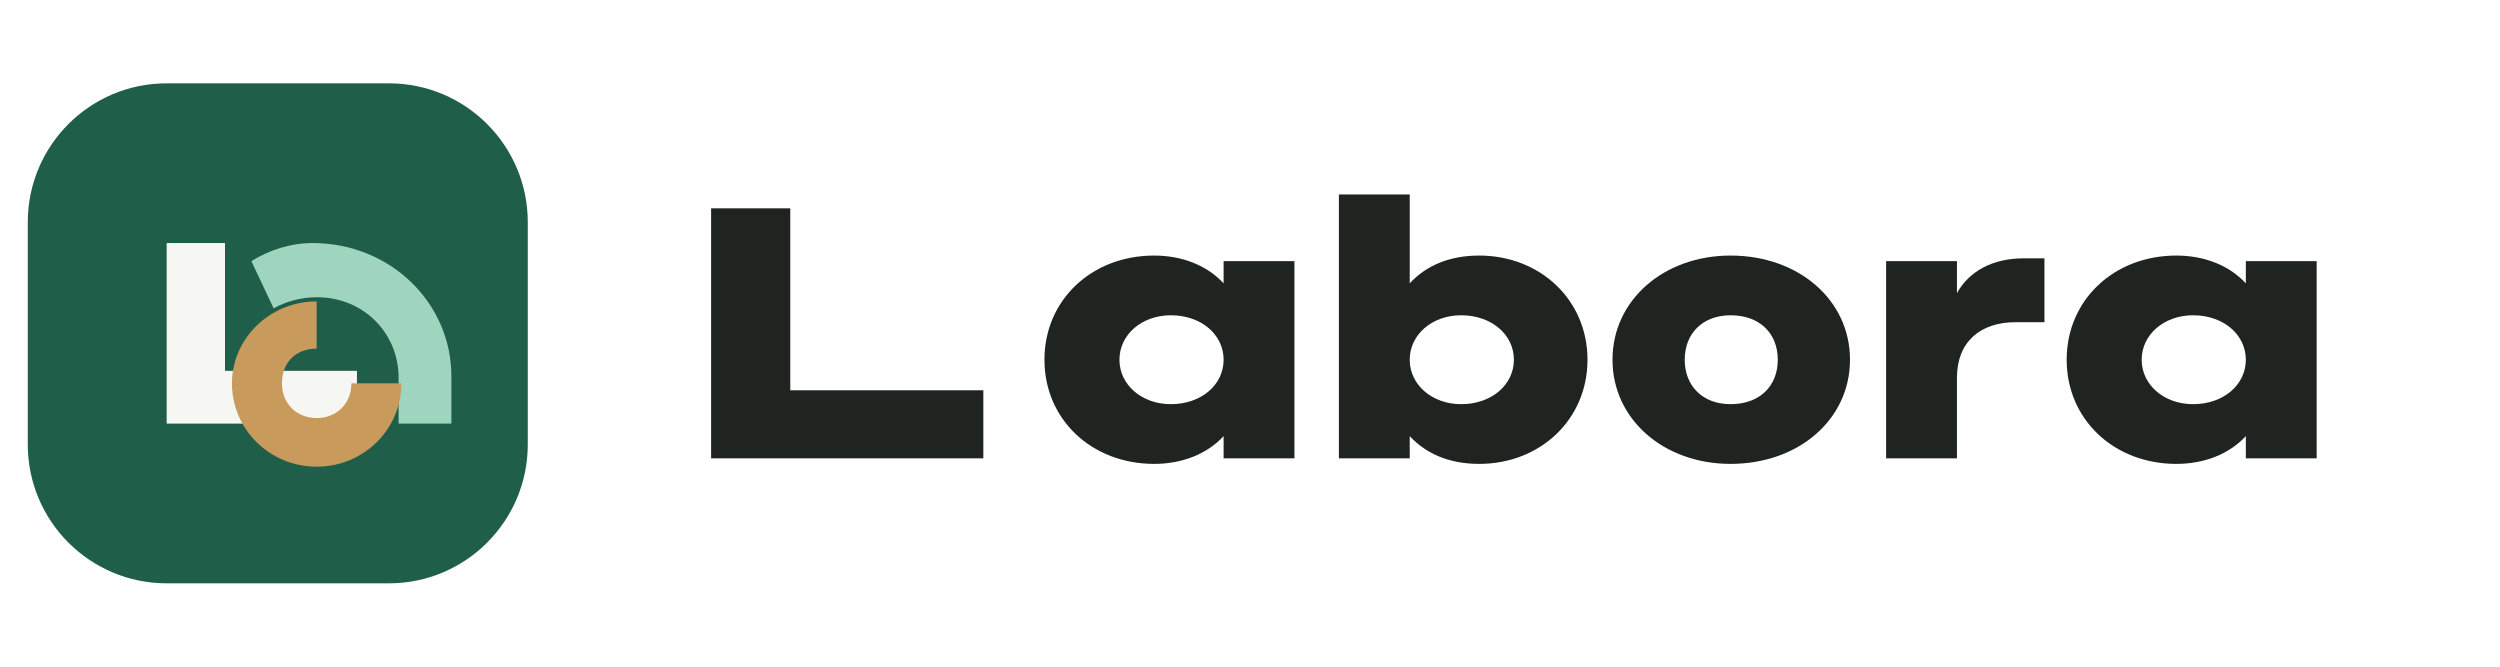
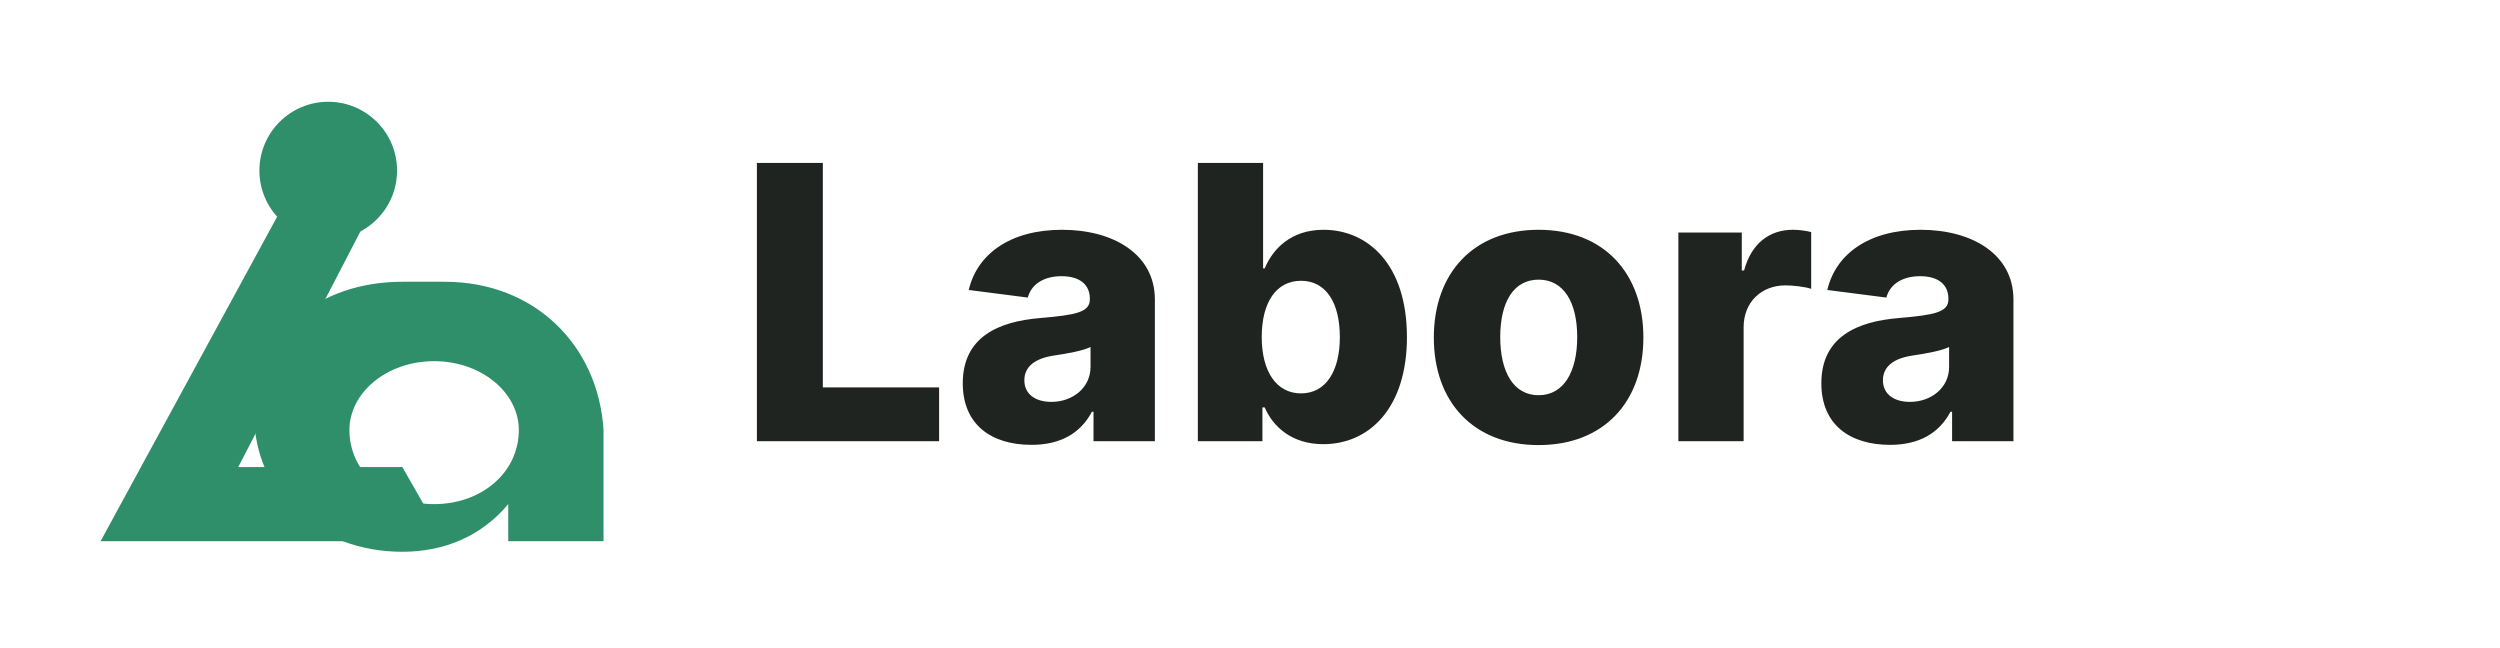
- <svg xmlns="http://www.w3.org/2000/svg" width="180" height="48" viewBox="0 0 180 48" fill="none" role="img" aria-labelledby="title">
-   <rect x="2" y="6" width="36" height="36" rx="10" fill="#1F5E49" />
-   <path d="M12 30.5V17.5H16.2V26.7H25.7V30.5H12Z" fill="#F6F7F2" />
-   <path d="M22.5 17.5C28.1 17.5 32.5 21.8 32.5 27.1V30.5H28.7V27.2C28.7 24 26.2 21.4 22.8 21.4C21.7 21.4 20.6 21.7 19.7 22.2L18.1 18.8C19.4 18 20.9 17.5 22.5 17.5Z" fill="#9FD5BF" />
-   <path d="M22.8 33.6C19.4 33.6 16.7 30.9 16.7 27.6C16.7 24.4 19.4 21.7 22.8 21.7V25.1C21.3 25.1 20.3 26.1 20.3 27.6C20.3 29.1 21.4 30.1 22.8 30.1C24.2 30.1 25.3 29.1 25.3 27.6H28.9C28.9 30.9 26.2 33.6 22.8 33.6Z" fill="#C89B5C" />
-   <path d="M51.2 33V15H56.9V28.1H70.8V33H51.2Z" fill="#1F2421" />
-   <path d="M83.1 33.4C78.6 33.4 75.2 30.2 75.2 25.9C75.2 21.6 78.6 18.4 83.1 18.4C85.1 18.4 86.9 19.1 88.1 20.4V18.8H93.2V33H88.1V31.4C86.9 32.7 85.1 33.4 83.1 33.4ZM84.3 29.1C86.5 29.1 88.1 27.7 88.1 25.9C88.1 24.1 86.5 22.7 84.3 22.7C82.2 22.7 80.6 24.1 80.6 25.9C80.6 27.7 82.2 29.1 84.3 29.1Z" fill="#1F2421" />
-   <path d="M106.5 33.4C104.4 33.4 102.7 32.7 101.5 31.4V33H96.4V14H101.5V20.4C102.7 19.1 104.4 18.4 106.5 18.4C110.9 18.4 114.3 21.6 114.3 25.9C114.3 30.2 110.9 33.4 106.5 33.4ZM105.2 29.1C107.4 29.1 109 27.7 109 25.9C109 24.1 107.4 22.7 105.2 22.7C103.1 22.7 101.5 24.1 101.5 25.9C101.5 27.7 103.1 29.1 105.2 29.1Z" fill="#1F2421" />
-   <path d="M124.6 33.4C119.8 33.4 116.1 30.2 116.1 25.9C116.1 21.6 119.8 18.4 124.6 18.4C129.5 18.4 133.2 21.6 133.2 25.9C133.2 30.2 129.5 33.4 124.6 33.4ZM124.6 29.1C126.7 29.1 128 27.8 128 25.9C128 24 126.7 22.7 124.6 22.7C122.6 22.7 121.3 24 121.3 25.9C121.3 27.8 122.6 29.1 124.6 29.1Z" fill="#1F2421" />
-   <path d="M135.8 33V18.8H140.9V21.1C141.8 19.5 143.5 18.6 145.7 18.6H147.2V23.2H145.1C142.6 23.2 140.9 24.6 140.9 27.2V33H135.8Z" fill="#1F2421" />
-   <path d="M156.7 33.4C152.2 33.4 148.8 30.2 148.8 25.9C148.8 21.6 152.2 18.4 156.7 18.4C158.7 18.4 160.5 19.1 161.7 20.4V18.8H166.8V33H161.7V31.4C160.5 32.7 158.7 33.4 156.7 33.4ZM157.9 29.1C160.1 29.1 161.7 27.7 161.7 25.9C161.7 24.1 160.1 22.7 157.9 22.7C155.8 22.7 154.2 24.1 154.2 25.9C154.2 27.7 155.8 29.1 157.9 29.1Z" fill="#1F2421" />
+ <svg xmlns="http://www.w3.org/2000/svg" width="170" height="44" viewBox="0 0 170 44" fill="none" role="img" aria-labelledby="title">
+   <g transform="translate(0 -1) scale(0.36)">
+     <path d="M19 105L56 37H73L45 91H76L84 105H19Z" fill="#2F8F6B" />
+     <circle cx="62" cy="35" r="13" fill="#2F8F6B" />
+     <path fill-rule="evenodd" clip-rule="evenodd" d="M84 56C101 56 113 68 114 84V105H96V98C91 104 84 107 76 107C60 107 48 96 48 81C48 66 60 56 76 56H84ZM82 71C73 71 66 77 66 84C66 92 73 98 82 98C91 98 98 92 98 84C98 77 91 71 82 71Z" fill="#2F8F6B" />
+   </g>
+   <text x="50" y="30" fill="#1F2421" font-family="Manrope, Inter, Arial, sans-serif" font-size="26" font-weight="800" letter-spacing="0">Labora</text>
</svg>
